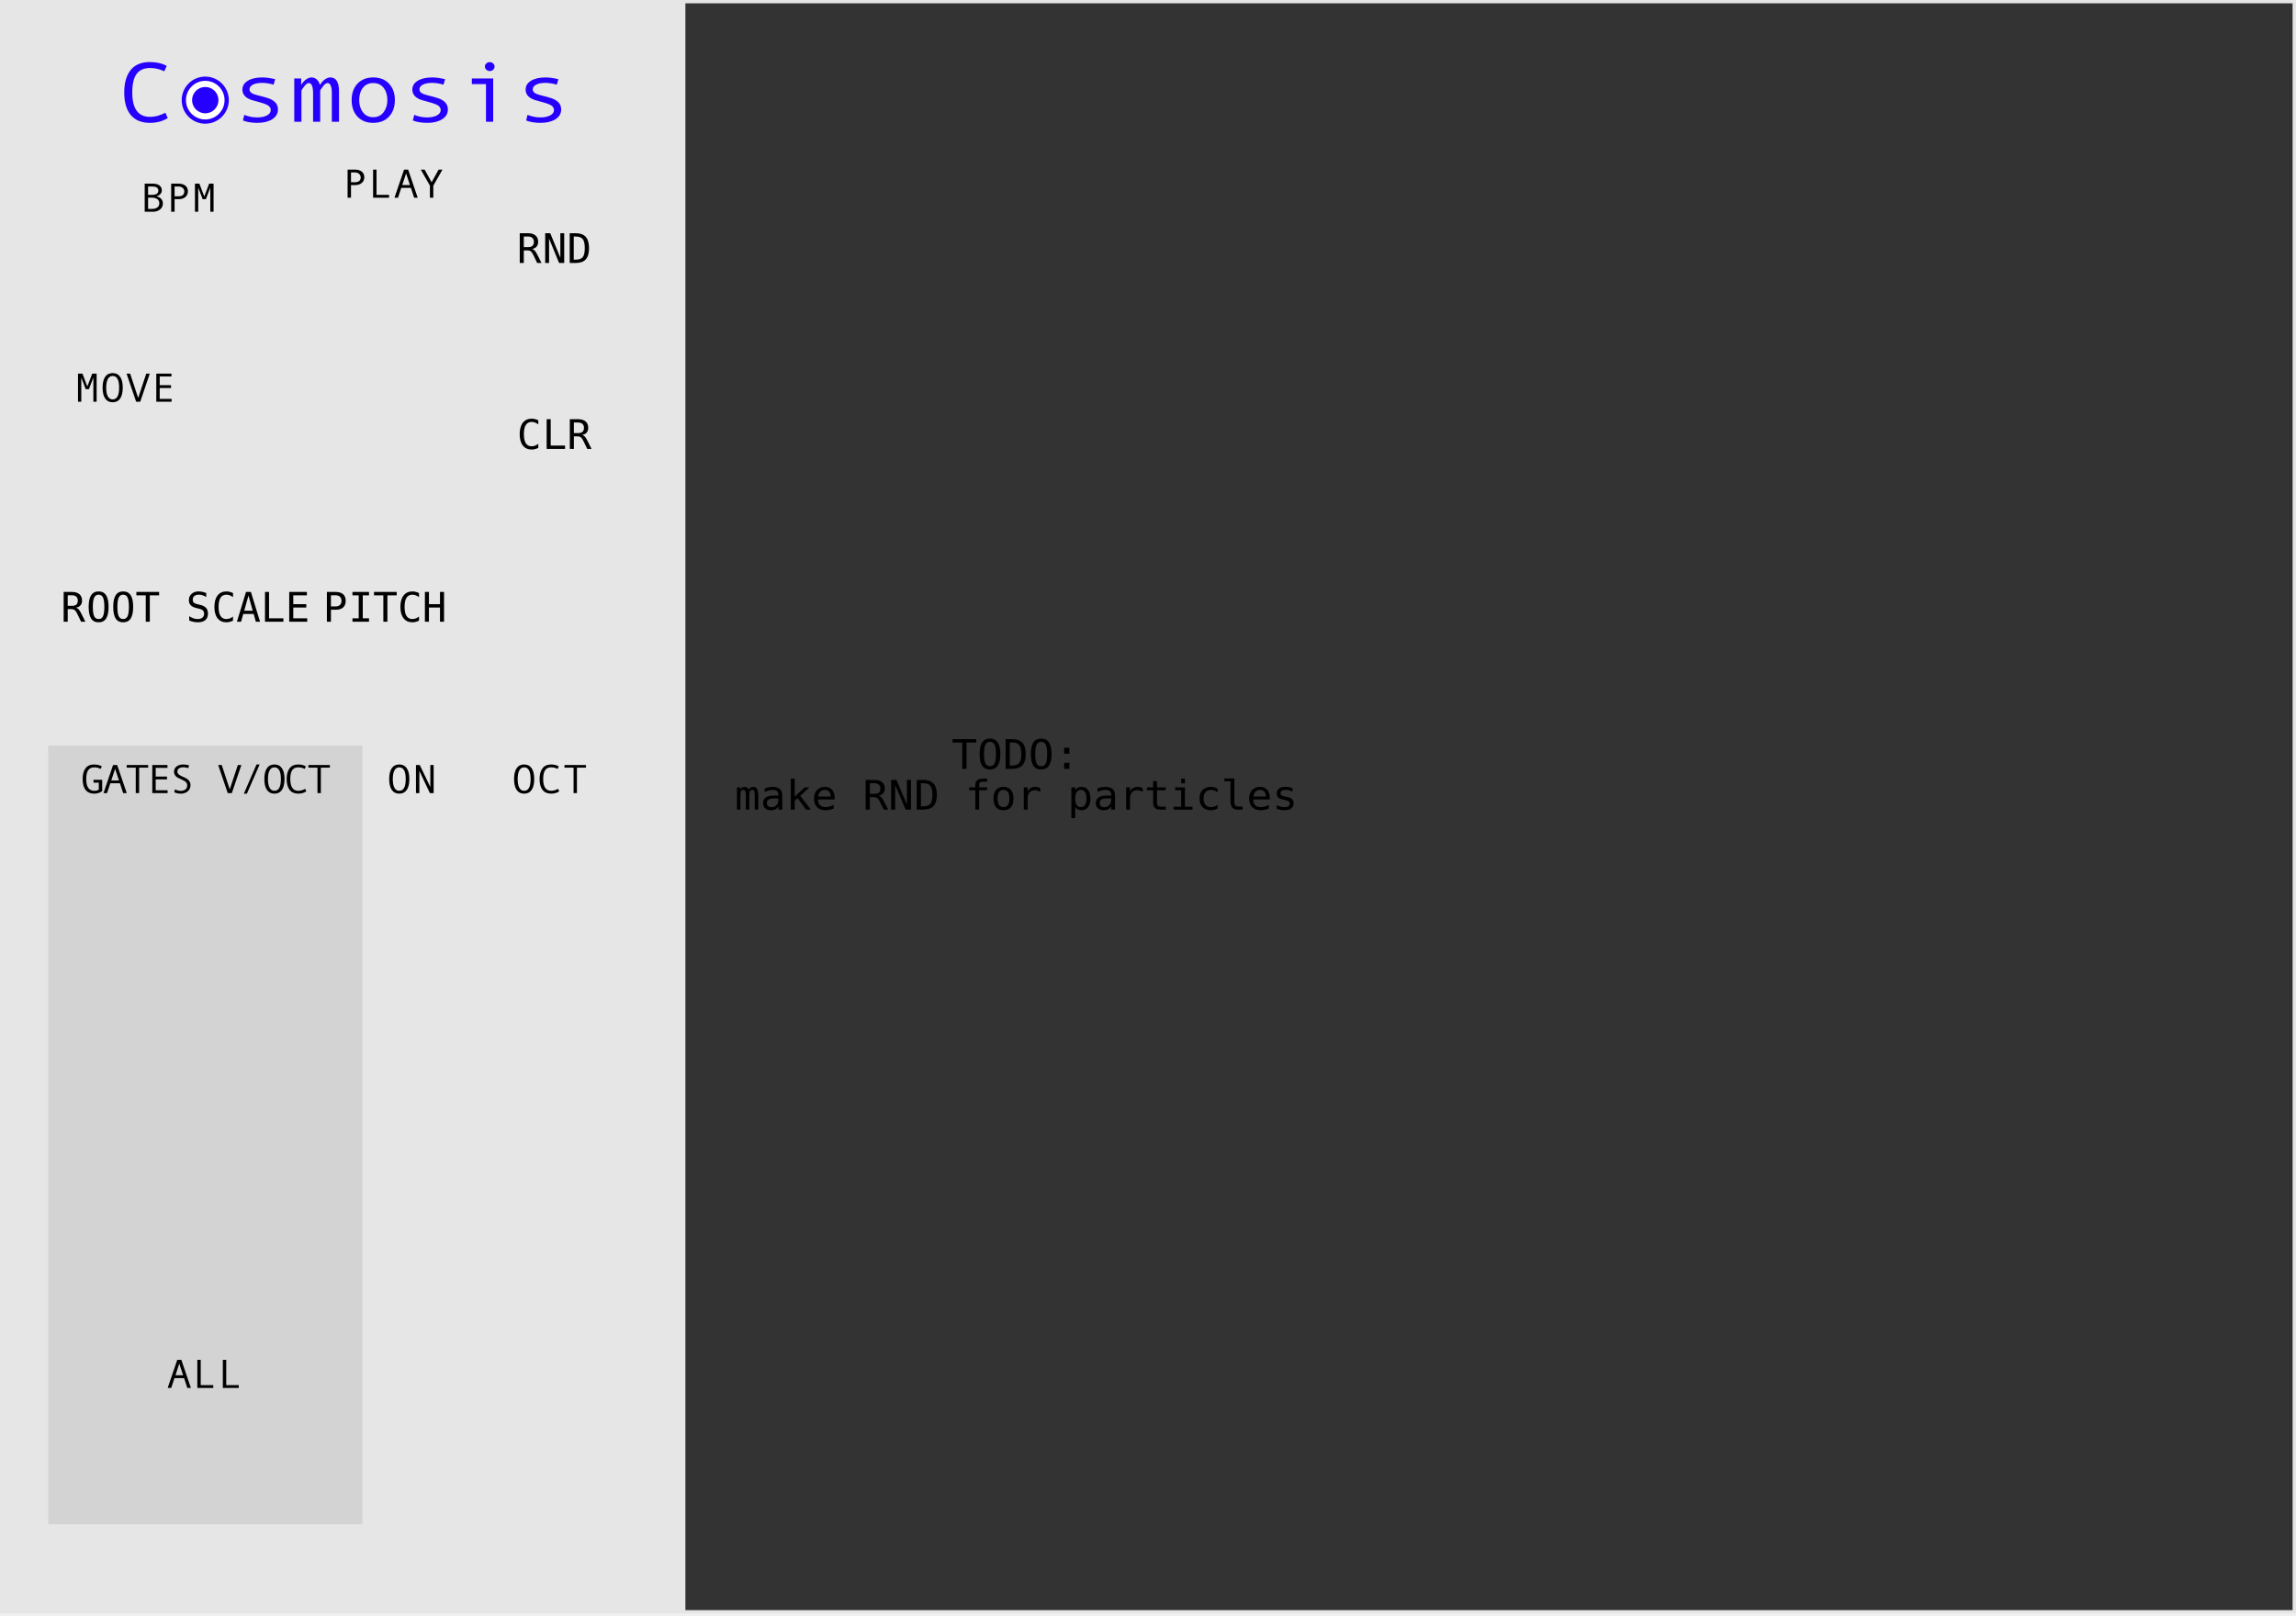
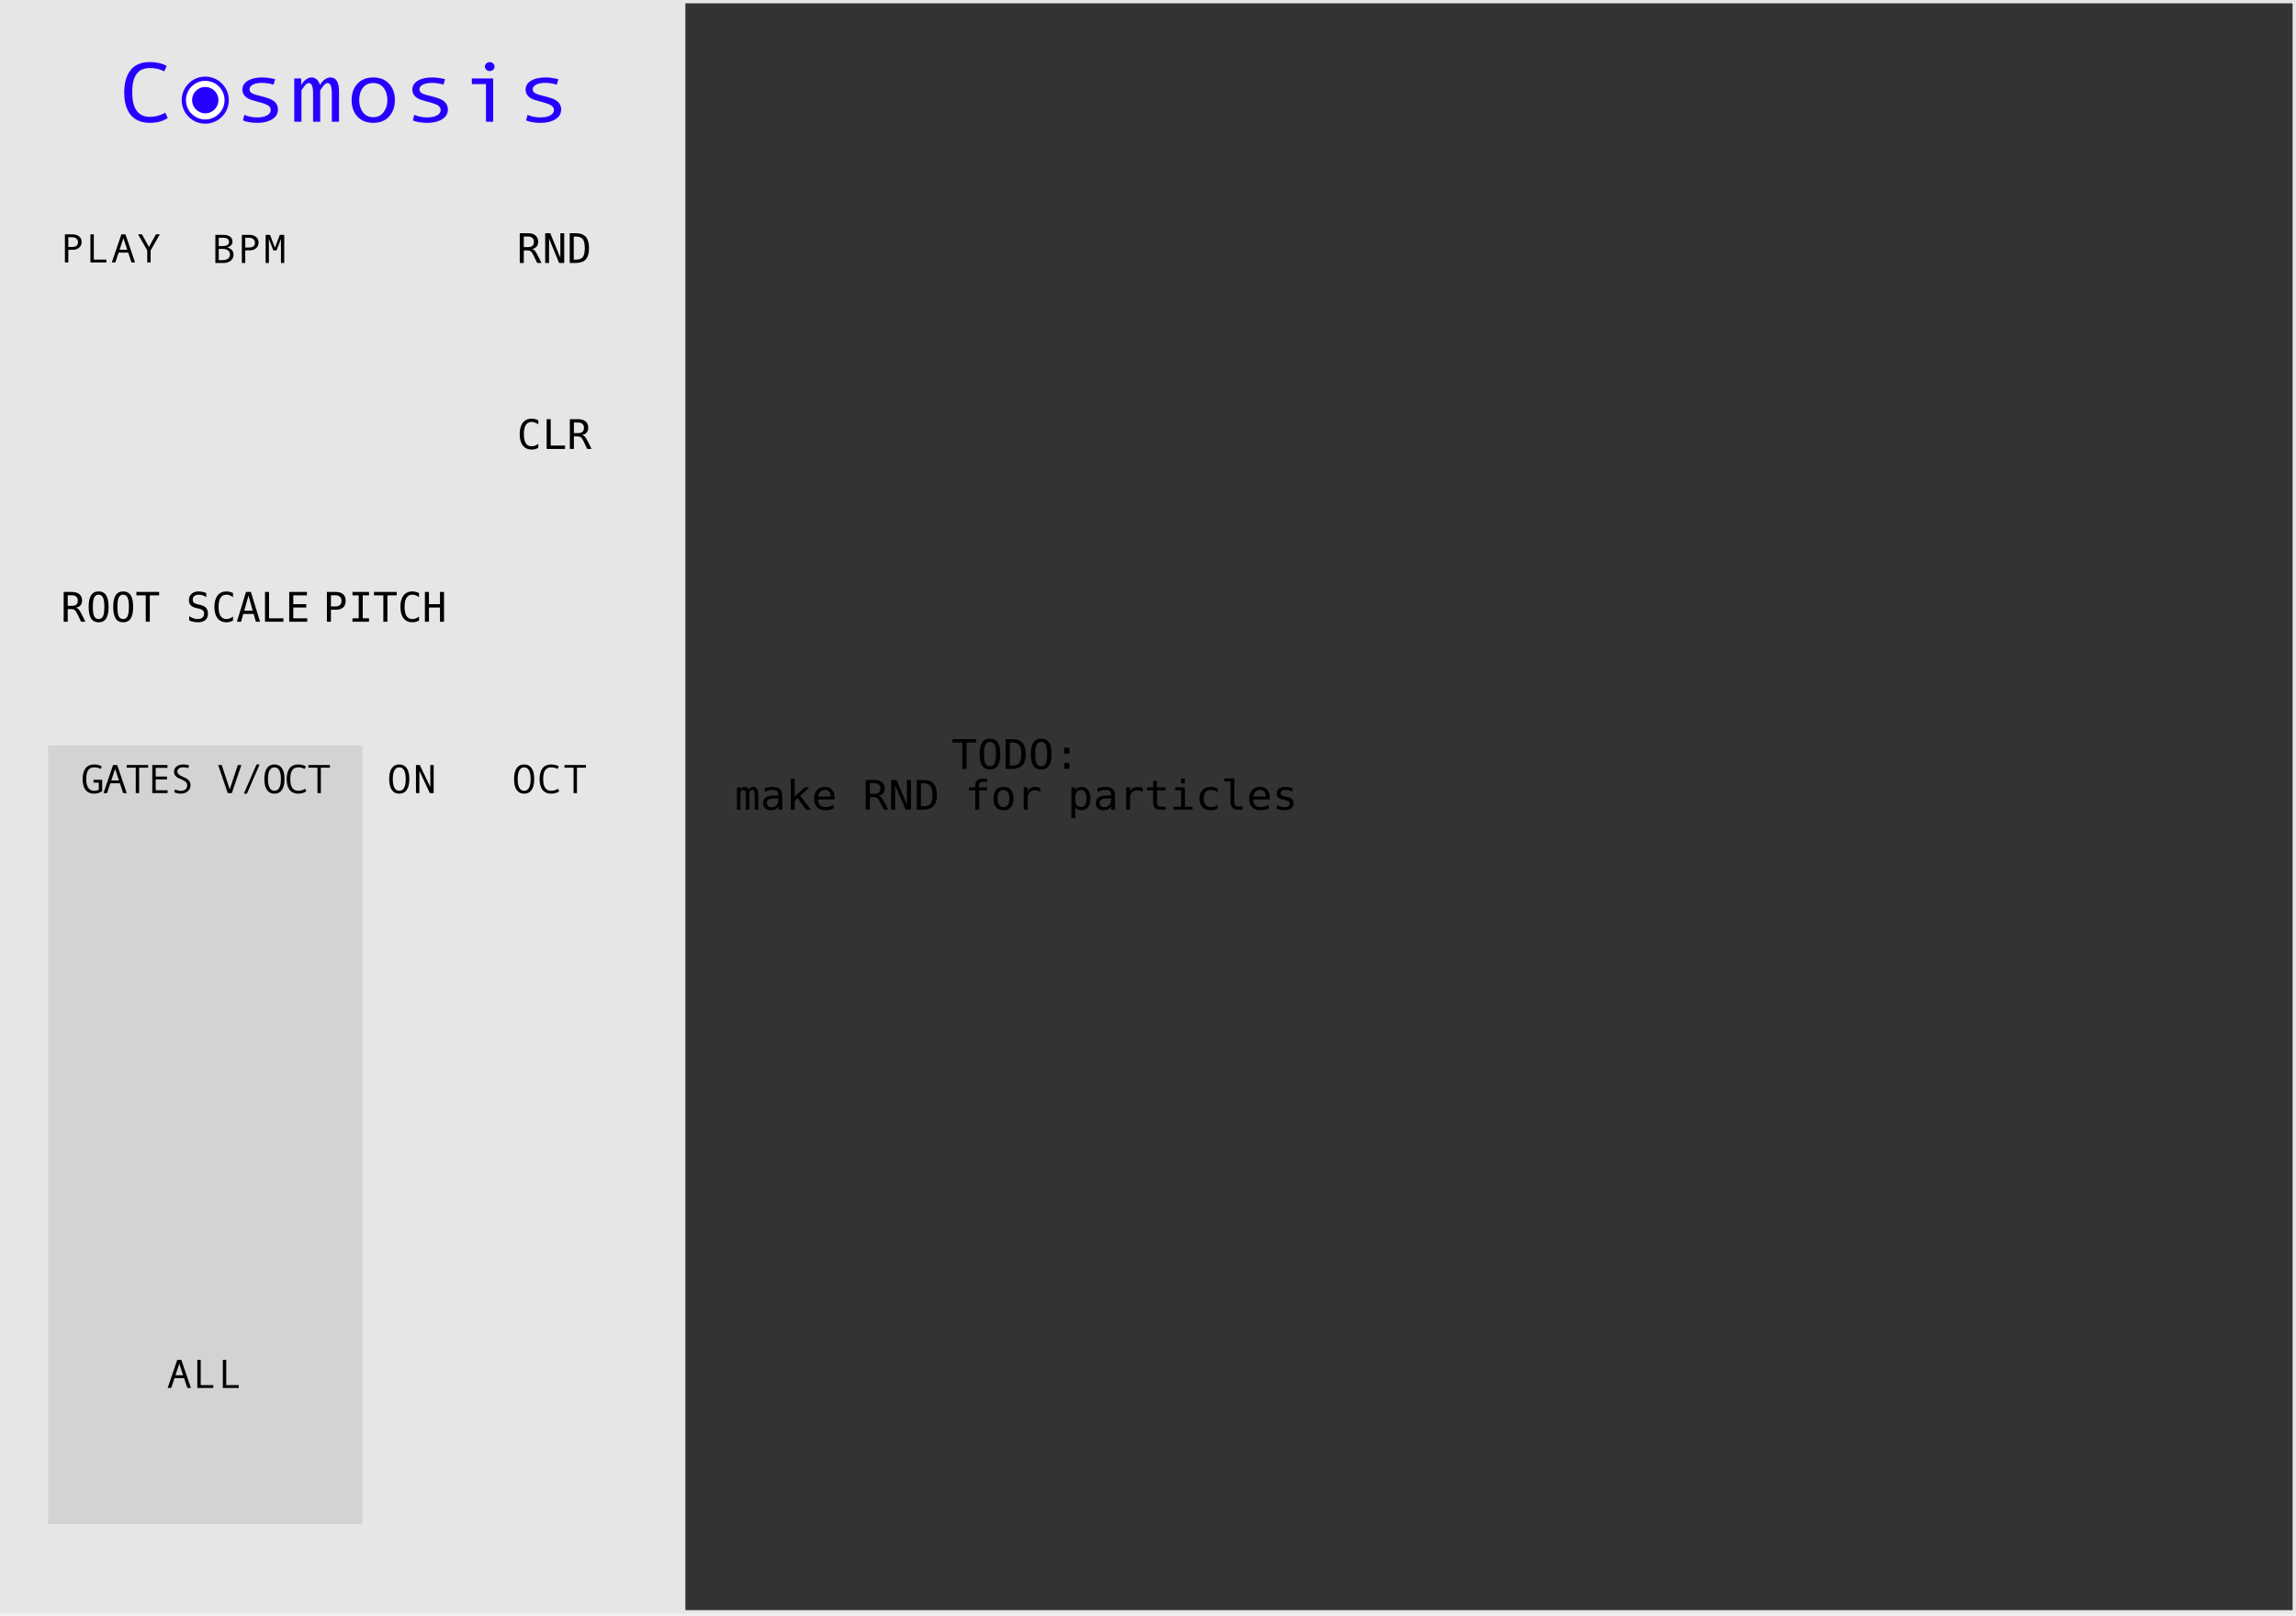
<svg xmlns="http://www.w3.org/2000/svg" width="100%" height="100%" viewBox="0 0 540 380" version="1.1" xml:space="preserve" style="fill-rule:evenodd;clip-rule:evenodd;stroke-linecap:round;stroke-linejoin:round;stroke-miterlimit:1.5;">
  <rect id="Cosmosis" x="0" y="0" width="540" height="379.559" style="fill:none;" />
  <clipPath id="_clip1">
    <rect x="0" y="0" width="540" height="379.559" />
  </clipPath>
  <g clip-path="url(#_clip1)">
    <g id="Layer1">
      <rect id="background" x="-9.15" y="-7.016" width="557.155" height="393.592" style="fill:#e6e6e6;" />
      <path d="M548.005,-7.016l-557.155,-0l-0,393.591l557.155,0l-0,-393.591Zm-556.155,1l-0,391.591l555.155,0l-0,-391.591l-555.155,-0Z" style="fill:#646464;" />
      <rect id="rect" x="161.2" y="0.78" width="378" height="378" style="fill:#333;" />
      <rect x="11.307" y="175.39" width="73.932" height="183.181" style="fill:#282828;fill-opacity:0.1;" />
      <g>
        <path d="M39.452,27.778c-1.2,0.748 -2.591,1.123 -4.173,1.123c-1.98,-0 -3.485,-0.612 -4.515,-1.836c-1.03,-1.224 -1.545,-2.995 -1.545,-5.313c0,-2.239 0.499,-3.992 1.496,-5.259c0.997,-1.266 2.518,-1.899 4.564,-1.899c0.737,-0 1.467,0.085 2.189,0.254c0.723,0.169 1.305,0.394 1.745,0.674l-0.585,1.259c-1.019,-0.52 -2.135,-0.781 -3.349,-0.781c-1.41,0 -2.457,0.461 -3.144,1.382c-0.686,0.921 -1.03,2.378 -1.03,4.37c0,3.828 1.391,5.742 4.174,5.742c1.178,0 2.384,-0.325 3.62,-0.976l0.553,1.26Z" style="fill:#2600ff;fill-rule:nonzero;" />
        <path d="M64.34,19.916c-0.946,-0.28 -1.839,-0.42 -2.677,-0.42c-0.918,0 -1.644,0.139 -2.179,0.415c-0.535,0.277 -0.802,0.647 -0.802,1.109c-0,0.293 0.123,0.548 0.368,0.766c0.246,0.218 0.737,0.422 1.475,0.611l1.615,0.42c0.744,0.188 1.351,0.415 1.821,0.678c0.47,0.264 0.822,0.583 1.057,0.957c0.235,0.375 0.352,0.809 0.352,1.304c0,0.97 -0.452,1.737 -1.355,2.3c-0.903,0.563 -2.052,0.845 -3.447,0.845c-1.388,-0 -2.533,-0.189 -3.436,-0.567l0.325,-1.318c0.947,0.404 1.962,0.605 3.046,0.605c0.939,0 1.704,-0.158 2.293,-0.473c0.589,-0.316 0.883,-0.734 0.883,-1.255c0,-0.352 -0.146,-0.666 -0.439,-0.943c-0.293,-0.276 -0.981,-0.564 -2.065,-0.864c-0.874,-0.241 -1.518,-0.421 -1.929,-0.542c-0.412,-0.12 -0.795,-0.298 -1.15,-0.532c-0.354,-0.234 -0.623,-0.514 -0.807,-0.84c-0.184,-0.325 -0.276,-0.69 -0.276,-1.094c-0,-0.879 0.426,-1.575 1.279,-2.089c0.852,-0.515 1.983,-0.772 3.392,-0.772c0.911,0 1.923,0.14 3.036,0.42l-0.38,1.279Z" style="fill:#2600ff;fill-rule:nonzero;" />
        <path d="M79.733,28.637l-1.691,-0l-0,-6.68c-0,-1.614 -0.333,-2.422 -0.997,-2.422c-0.34,0 -0.714,0.279 -1.122,0.835c-0.409,0.557 -0.613,0.865 -0.613,0.923l0,7.344l-1.68,-0l-0,-6.68c-0,-1.614 -0.336,-2.422 -1.008,-2.422c-0.333,0 -0.703,0.279 -1.111,0.835c-0.409,0.557 -0.613,0.865 -0.613,0.923l0,7.344l-1.691,-0l0,-10.176l1.626,0l0,1.533c0.318,-0.54 0.696,-0.971 1.133,-1.294c0.437,-0.322 0.873,-0.483 1.306,-0.483c0.456,0 0.864,0.161 1.225,0.483c0.361,0.323 0.611,0.754 0.748,1.294c0.318,-0.54 0.697,-0.971 1.138,-1.294c0.441,-0.322 0.875,-0.483 1.301,-0.483c1.366,0 2.049,1.1 2.049,3.301l-0,7.119Z" style="fill:#2600ff;fill-rule:nonzero;" />
        <path d="M87.787,18.217c1.554,0 2.789,0.488 3.707,1.465c0.918,0.976 1.377,2.262 1.377,3.857c-0,1.608 -0.459,2.904 -1.377,3.887c-0.918,0.983 -2.153,1.475 -3.707,1.475c-1.561,-0 -2.799,-0.49 -3.713,-1.47c-0.914,-0.98 -1.371,-2.277 -1.371,-3.892c-0,-1.601 0.459,-2.889 1.377,-3.862c0.917,-0.973 2.153,-1.46 3.707,-1.46Zm-0,9.355c1.026,0 1.835,-0.39 2.428,-1.171c0.593,-0.782 0.889,-1.729 0.889,-2.842c-0,-1.172 -0.293,-2.136 -0.878,-2.891c-0.586,-0.755 -1.399,-1.133 -2.439,-1.133c-1.048,0 -1.861,0.373 -2.439,1.119c-0.578,0.745 -0.867,1.713 -0.867,2.905c-0,1.133 0.292,2.085 0.878,2.856c0.585,0.772 1.394,1.157 2.428,1.157Z" style="fill:#2600ff;fill-rule:nonzero;" />
        <path d="M104.307,19.916c-0.947,-0.28 -1.839,-0.42 -2.678,-0.42c-0.917,0 -1.644,0.139 -2.179,0.415c-0.534,0.277 -0.802,0.647 -0.802,1.109c0,0.293 0.123,0.548 0.369,0.766c0.246,0.218 0.737,0.422 1.474,0.611l1.615,0.42c0.745,0.188 1.352,0.415 1.821,0.678c0.47,0.264 0.822,0.583 1.057,0.957c0.235,0.375 0.353,0.809 0.353,1.304c-0,0.97 -0.452,1.737 -1.355,2.3c-0.904,0.563 -2.053,0.845 -3.448,0.845c-1.387,-0 -2.532,-0.189 -3.436,-0.567l0.325,-1.318c0.947,0.404 1.962,0.605 3.046,0.605c0.94,0 1.704,-0.158 2.293,-0.473c0.589,-0.316 0.884,-0.734 0.884,-1.255c-0,-0.352 -0.147,-0.666 -0.44,-0.943c-0.292,-0.276 -0.981,-0.564 -2.064,-0.864c-0.875,-0.241 -1.518,-0.421 -1.93,-0.542c-0.412,-0.12 -0.795,-0.298 -1.149,-0.532c-0.354,-0.234 -0.623,-0.514 -0.808,-0.84c-0.184,-0.325 -0.276,-0.69 -0.276,-1.094c0,-0.879 0.426,-1.575 1.279,-2.089c0.853,-0.515 1.984,-0.772 3.393,-0.772c0.911,0 1.922,0.14 3.035,0.42l-0.379,1.279Z" style="fill:#2600ff;fill-rule:nonzero;" />
        <path d="M115.168,14.614c0.318,-0 0.589,0.102 0.813,0.307c0.224,0.205 0.336,0.451 0.336,0.737c0,0.3 -0.11,0.551 -0.33,0.752c-0.221,0.202 -0.494,0.303 -0.819,0.303c-0.296,0 -0.558,-0.106 -0.786,-0.317c-0.227,-0.212 -0.341,-0.458 -0.341,-0.738c-0,-0.28 0.114,-0.524 0.341,-0.732c0.228,-0.208 0.49,-0.312 0.786,-0.312Zm0.824,14.023l-1.691,-0l0,-8.857l-3.328,-0l0,-1.319l5.019,0l0,10.176Z" style="fill:#2600ff;fill-rule:nonzero;" />
        <path d="M130.951,19.916c-0.947,-0.28 -1.839,-0.42 -2.677,-0.42c-0.918,0 -1.644,0.139 -2.179,0.415c-0.535,0.277 -0.802,0.647 -0.802,1.109c-0,0.293 0.123,0.548 0.368,0.766c0.246,0.218 0.737,0.422 1.474,0.611l1.616,0.42c0.744,0.188 1.351,0.415 1.821,0.678c0.469,0.264 0.822,0.583 1.057,0.957c0.234,0.375 0.352,0.809 0.352,1.304c-0,0.97 -0.452,1.737 -1.355,2.3c-0.903,0.563 -2.052,0.845 -3.447,0.845c-1.388,-0 -2.533,-0.189 -3.436,-0.567l0.325,-1.318c0.946,0.404 1.962,0.605 3.046,0.605c0.939,0 1.703,-0.158 2.292,-0.473c0.589,-0.316 0.884,-0.734 0.884,-1.255c-0,-0.352 -0.146,-0.666 -0.439,-0.943c-0.293,-0.276 -0.981,-0.564 -2.065,-0.864c-0.875,-0.241 -1.518,-0.421 -1.93,-0.542c-0.412,-0.12 -0.795,-0.298 -1.149,-0.532c-0.354,-0.234 -0.623,-0.514 -0.807,-0.84c-0.185,-0.325 -0.277,-0.69 -0.277,-1.094c0,-0.879 0.427,-1.575 1.279,-2.089c0.853,-0.515 1.984,-0.772 3.393,-0.772c0.911,0 1.923,0.14 3.035,0.42l-0.379,1.279Z" style="fill:#2600ff;fill-rule:nonzero;" />
        <g id="TinyBlueButton">
          <circle id="BlueButton" cx="48.274" cy="23.559" r="5.04" style="fill:#fff;stroke:#2600ff;stroke-width:1px;" />
          <circle id="BlueButton1" cx="48.274" cy="23.559" r="3.1" style="fill:#2600ff;" />
        </g>
      </g>
      <g>
        <path d="M93.902,179.84c0.771,-0 1.36,0.293 1.765,0.878c0.405,0.586 0.608,1.438 0.608,2.556c-0,1.113 -0.202,1.962 -0.606,2.549c-0.403,0.588 -0.992,0.881 -1.767,0.881c-0.768,0 -1.355,-0.292 -1.76,-0.878c-0.406,-0.586 -0.608,-1.436 -0.608,-2.552c-0,-1.115 0.202,-1.966 0.605,-2.553c0.404,-0.587 0.991,-0.881 1.763,-0.881Zm-0,6.19c1.015,-0 1.523,-0.919 1.523,-2.756c0,-1.839 -0.508,-2.759 -1.523,-2.759c-0.495,-0 -0.872,0.238 -1.131,0.714c-0.258,0.477 -0.388,1.158 -0.388,2.045c0,0.897 0.129,1.58 0.386,2.05c0.257,0.471 0.635,0.706 1.133,0.706Z" style="fill-rule:nonzero;" />
        <path d="M101.993,186.578l-0.889,-0l-2.471,-5.22l0,5.22l-0.8,-0l-0,-6.612l0.893,0l2.481,5.173l-0,-5.173l0.786,0l-0,6.612Z" style="fill-rule:nonzero;" />
      </g>
      <g>
        <path d="M44.899,326.513l-0.839,-0l-0.762,-2.315l-2.261,0l-0.771,2.315l-0.83,-0l2.251,-6.611l0.961,-0l2.251,6.611Zm-1.831,-2.985l-0.903,-2.736l-0.898,2.736l1.801,0Z" style="fill-rule:nonzero;" />
        <path d="M50.158,326.513l-3.75,-0l0,-6.611l0.801,-0l-0,5.941l2.949,-0l0,0.67Z" style="fill-rule:nonzero;" />
        <path d="M56.159,326.513l-3.75,-0l0,-6.611l0.801,-0l-0,5.941l2.949,-0l0,0.67Z" style="fill-rule:nonzero;" />
      </g>
      <g>
        <path d="M123.272,179.84c0.771,-0 1.36,0.293 1.765,0.878c0.405,0.586 0.608,1.438 0.608,2.556c-0,1.113 -0.202,1.962 -0.606,2.549c-0.403,0.588 -0.993,0.881 -1.767,0.881c-0.769,0 -1.355,-0.292 -1.761,-0.878c-0.405,-0.586 -0.607,-1.436 -0.607,-2.552c-0,-1.115 0.201,-1.966 0.605,-2.553c0.404,-0.587 0.991,-0.881 1.763,-0.881Zm-0,6.19c1.015,-0 1.523,-0.919 1.523,-2.756c0,-1.839 -0.508,-2.759 -1.523,-2.759c-0.495,-0 -0.872,0.238 -1.131,0.714c-0.258,0.477 -0.388,1.158 -0.388,2.045c0,0.897 0.129,1.58 0.386,2.05c0.257,0.471 0.635,0.706 1.133,0.706Z" style="fill-rule:nonzero;" />
        <path d="M131.514,186.166c-0.54,0.359 -1.167,0.538 -1.88,0.538c-0.892,0 -1.57,-0.293 -2.034,-0.881c-0.464,-0.587 -0.695,-1.436 -0.695,-2.549c-0,-1.074 0.224,-1.915 0.673,-2.523c0.45,-0.607 1.135,-0.911 2.056,-0.911c0.332,-0 0.661,0.04 0.986,0.122c0.326,0.081 0.588,0.189 0.786,0.323l-0.263,0.604c-0.459,-0.249 -0.962,-0.374 -1.509,-0.374c-0.635,-0 -1.107,0.221 -1.416,0.663c-0.309,0.442 -0.464,1.141 -0.464,2.096c0,1.837 0.627,2.756 1.88,2.756c0.531,-0 1.074,-0.157 1.631,-0.469l0.249,0.605Z" style="fill-rule:nonzero;" />
        <path d="M137.818,180.59l-2.124,-0l-0,5.988l-0.796,-0l-0,-5.988l-2.134,-0l-0,-0.624l5.054,0l-0,0.624Z" style="fill-rule:nonzero;" />
      </g>
-       <g>
-         <path d="M36.839,46.188c0.459,0.103 0.819,0.303 1.079,0.6c0.26,0.297 0.391,0.65 0.391,1.059c-0,0.6 -0.228,1.078 -0.682,1.434c-0.454,0.356 -1,0.534 -1.638,0.534l-1.958,-0l0,-6.612l1.909,0c0.664,0 1.184,0.14 1.558,0.42c0.374,0.279 0.562,0.674 0.562,1.183c-0,0.312 -0.109,0.59 -0.325,0.834c-0.217,0.244 -0.515,0.42 -0.896,0.529l-0,0.019Zm-2.007,-0.356l0.937,0c0.98,0 1.47,-0.336 1.47,-1.007c0,-0.306 -0.12,-0.542 -0.361,-0.706c-0.241,-0.164 -0.594,-0.246 -1.06,-0.246l-0.986,0l-0,1.959Zm-0,3.313l0.908,-0c0.531,-0 0.952,-0.116 1.262,-0.347c0.311,-0.231 0.467,-0.548 0.467,-0.951c-0,-0.428 -0.153,-0.759 -0.459,-0.993c-0.306,-0.235 -0.749,-0.352 -1.328,-0.352l-0.85,0l-0,2.643Z" style="fill-rule:nonzero;" />
-         <path d="M40.262,43.203l1.748,0c0.661,0 1.189,0.16 1.587,0.478c0.397,0.319 0.595,0.758 0.595,1.317c0,0.562 -0.197,1.011 -0.593,1.347c-0.395,0.336 -0.914,0.504 -1.555,0.504l-0.982,-0l0,2.966l-0.8,-0l-0,-6.612Zm0.8,2.976l0.87,-0c0.94,-0 1.411,-0.378 1.411,-1.134c-0,-0.35 -0.128,-0.633 -0.384,-0.848c-0.255,-0.216 -0.585,-0.324 -0.988,-0.324l-0.909,0l0,2.306Z" style="fill-rule:nonzero;" />
-         <path d="M50.232,49.815l-0.771,-0l-0,-5.67l-1.04,2.713l-0.757,0l-1.04,-2.713l-0,5.67l-0.772,-0l0,-6.612l1.041,0l1.152,3.013l1.147,-3.013l1.04,0l0,6.612Z" style="fill-rule:nonzero;" />
-       </g>
-       <g>
-         <path d="M81.75,39.898l1.748,-0c0.661,-0 1.19,0.159 1.587,0.478c0.397,0.318 0.596,0.757 0.596,1.316c-0,0.563 -0.198,1.012 -0.593,1.347c-0.396,0.336 -0.914,0.504 -1.556,0.504l-0.981,0l-0,2.966l-0.801,0l0,-6.611Zm0.801,2.975l0.869,0c0.941,0 1.411,-0.378 1.411,-1.134c0,-0.35 -0.128,-0.632 -0.383,-0.848c-0.256,-0.215 -0.585,-0.323 -0.989,-0.323l-0.908,-0l-0,2.305Z" style="fill-rule:nonzero;" />
-         <path d="M91.501,46.509l-3.75,0l0,-6.611l0.801,-0l-0,5.941l2.949,0l0,0.67Z" style="fill-rule:nonzero;" />
-         <path d="M98.244,46.509l-0.84,0l-0.761,-2.315l-2.261,0l-0.771,2.315l-0.831,0l2.251,-6.611l0.962,-0l2.251,6.611Zm-1.831,-2.985l-0.903,-2.736l-0.898,2.736l1.801,0Z" style="fill-rule:nonzero;" />
-         <path d="M104.065,39.898l-2.154,3.781l0,2.83l-0.796,0l0,-2.83l-2.153,-3.781l0.903,-0l1.646,2.975l1.65,-2.975l0.904,-0Z" style="fill-rule:nonzero;" />
-       </g>
      <text x="14.302px" y="146.256px" style="font-family:'AndaleMono', 'Andale Mono', monospace;font-size:9.596px;">R<tspan x="20.303px 26.304px 32.305px " y="146.256px 146.256px 146.256px ">OOT</tspan>
      </text>
      <text x="43.77px" y="146.256px" style="font-family:'AndaleMono', 'Andale Mono', monospace;font-size:9.596px;">S<tspan x="49.771px 55.772px 61.773px 67.774px " y="146.256px 146.256px 146.256px 146.256px ">CALE</tspan>
      </text>
      <text x="75.959px" y="146.256px" style="font-family:'AndaleMono', 'Andale Mono', monospace;font-size:9.596px;">P<tspan x="81.96px 87.961px 93.962px 99.963px " y="146.256px 146.256px 146.256px 146.256px ">ITCH</tspan>
      </text>
      <g transform="matrix(0.900901,0,0,0.959619,-1723.27,-308.277)">
        <g transform="matrix(1.11,0,0,1,-237.738,0)">
          <text x="2161.25px" y="509.739px" style="font-family:'AndaleMono', 'Andale Mono', monospace;font-size:10px;">TODO:</text>
        </g>
        <g transform="matrix(1.11,0,0,1,-231.51,0)">
          <text x="2104.63px" y="519.739px" style="font-family:'AndaleMono', 'Andale Mono', monospace;font-size:10px;">make RND for particles</text>
        </g>
      </g>
      <text x="121.57px" y="61.866px" style="font-family:'AndaleMono', 'Andale Mono', monospace;font-size:9.596px;">R<tspan x="127.571px 133.572px " y="61.866px 61.866px ">ND</tspan>
      </text>
      <text x="121.57px" y="105.614px" style="font-family:'AndaleMono', 'Andale Mono', monospace;font-size:9.596px;">C<tspan x="127.571px 133.572px " y="105.614px 105.614px ">LR</tspan>
      </text>
      <g>
-         <path d="M22.727,94.506l-0.771,-0l-0,-5.67l-1.04,2.713l-0.757,0l-1.04,-2.713l-0,5.67l-0.772,-0l0,-6.611l1.04,-0l1.153,3.012l1.147,-3.012l1.04,-0l0,6.611Z" style="fill-rule:nonzero;" />
-         <path d="M26.497,87.768c0.771,0 1.36,0.293 1.765,0.879c0.405,0.585 0.608,1.437 0.608,2.556c-0,1.112 -0.202,1.961 -0.606,2.549c-0.403,0.587 -0.992,0.88 -1.767,0.88c-0.768,0 -1.355,-0.292 -1.76,-0.878c-0.406,-0.586 -0.608,-1.436 -0.608,-2.551c-0,-1.116 0.201,-1.967 0.605,-2.554c0.404,-0.587 0.991,-0.881 1.763,-0.881Zm-0,6.19c1.015,-0 1.523,-0.919 1.523,-2.755c0,-1.84 -0.508,-2.76 -1.523,-2.76c-0.495,-0 -0.872,0.238 -1.131,0.714c-0.258,0.477 -0.388,1.158 -0.388,2.046c0,0.896 0.129,1.579 0.386,2.05c0.257,0.47 0.635,0.705 1.133,0.705Z" style="fill-rule:nonzero;" />
-         <path d="M35.227,87.895l-2.246,6.611l-0.962,-0l-2.251,-6.611l0.84,-0l1.89,5.721l1.899,-5.721l0.83,-0Z" style="fill-rule:nonzero;" />
-         <path d="M40.359,94.506l-3.599,-0l0,-6.611l3.57,-0l-0,0.67l-2.769,-0l0,2.047l2.661,0l0,0.67l-2.661,0l0,2.554l2.798,-0l0,0.67Z" style="fill-rule:nonzero;" />
-       </g>
-       <g>
        <path d="M24.035,186.109c-0.563,0.397 -1.187,0.595 -1.87,0.595c-0.896,0 -1.574,-0.291 -2.037,-0.874c-0.462,-0.582 -0.693,-1.434 -0.693,-2.556c0,-1.083 0.224,-1.927 0.672,-2.53c0.447,-0.603 1.133,-0.904 2.058,-0.904c0.332,-0 0.66,0.04 0.986,0.122c0.325,0.081 0.588,0.189 0.786,0.323l-0.264,0.604c-0.459,-0.249 -0.962,-0.374 -1.508,-0.374c-0.632,-0 -1.103,0.221 -1.414,0.665c-0.311,0.444 -0.466,1.142 -0.466,2.094c-0,1.837 0.626,2.756 1.88,2.756c0.472,-0 0.828,-0.096 1.069,-0.286l-0,-1.631l-1.24,0l-0,-0.665l2.041,-0l-0,2.661Z" style="fill-rule:nonzero;" />
        <path d="M29.808,186.578l-0.84,-0l-0.761,-2.315l-2.261,0l-0.772,2.315l-0.83,-0l2.251,-6.612l0.962,0l2.251,6.612Zm-1.831,-2.985l-0.903,-2.736l-0.899,2.736l1.802,0Z" style="fill-rule:nonzero;" />
        <path d="M34.849,180.59l-2.124,-0l0,5.988l-0.796,-0l0,-5.988l-2.134,-0l0,-0.624l5.054,0l0,0.624Z" style="fill-rule:nonzero;" />
        <path d="M39.417,186.578l-3.599,-0l-0,-6.612l3.569,0l0,0.67l-2.768,0l-0,2.048l2.661,0l-0,0.67l-2.661,0l-0,2.554l2.798,-0l-0,0.67Z" style="fill-rule:nonzero;" />
        <path d="M44.287,180.697c-0.41,-0.134 -0.799,-0.201 -1.167,-0.201c-0.417,-0 -0.756,0.091 -1.018,0.274c-0.262,0.183 -0.393,0.443 -0.393,0.78c-0,0.4 0.343,0.751 1.03,1.054c0.508,0.225 0.844,0.382 1.008,0.469c0.165,0.087 0.331,0.208 0.501,0.361c0.169,0.153 0.305,0.333 0.407,0.541c0.103,0.208 0.154,0.441 0.154,0.7c0,0.644 -0.225,1.143 -0.676,1.498c-0.451,0.354 -0.982,0.531 -1.594,0.531c-0.593,0 -1.112,-0.112 -1.558,-0.337l0.166,-0.661c0.524,0.228 0.981,0.342 1.372,0.342c0.456,0 0.821,-0.113 1.096,-0.339c0.275,-0.227 0.413,-0.538 0.413,-0.935c-0,-0.294 -0.09,-0.543 -0.269,-0.747c-0.179,-0.205 -0.509,-0.414 -0.991,-0.626c-0.495,-0.219 -0.814,-0.368 -0.959,-0.448c-0.145,-0.079 -0.289,-0.189 -0.432,-0.33c-0.144,-0.14 -0.254,-0.298 -0.333,-0.473c-0.078,-0.175 -0.117,-0.366 -0.117,-0.572c0,-0.546 0.205,-0.973 0.616,-1.279c0.41,-0.306 0.929,-0.459 1.557,-0.459c0.459,-0 0.915,0.067 1.367,0.201l-0.18,0.656Z" style="fill-rule:nonzero;" />
      </g>
      <g>
        <path d="M56.769,179.966l-2.246,6.612l-0.962,-0l-2.251,-6.612l0.84,0l1.889,5.722l1.9,-5.722l0.83,0Z" style="fill-rule:nonzero;" />
        <path d="M61.063,179.84l-2.993,6.864l-0.718,0l2.978,-6.864l0.733,-0Z" style="fill-rule:nonzero;" />
        <path d="M64.541,179.84c0.772,-0 1.36,0.293 1.765,0.878c0.406,0.586 0.608,1.438 0.608,2.556c0,1.113 -0.201,1.962 -0.605,2.549c-0.404,0.588 -0.993,0.881 -1.768,0.881c-0.768,0 -1.355,-0.292 -1.76,-0.878c-0.405,-0.586 -0.608,-1.436 -0.608,-2.552c0,-1.115 0.202,-1.966 0.606,-2.553c0.403,-0.587 0.991,-0.881 1.762,-0.881Zm0,6.19c1.016,-0 1.524,-0.919 1.524,-2.756c-0,-1.839 -0.508,-2.759 -1.524,-2.759c-0.494,-0 -0.871,0.238 -1.13,0.714c-0.259,0.477 -0.388,1.158 -0.388,2.045c-0,0.897 0.128,1.58 0.385,2.05c0.258,0.471 0.635,0.706 1.133,0.706Z" style="fill-rule:nonzero;" />
        <path d="M72.033,186.166c-0.54,0.359 -1.167,0.538 -1.879,0.538c-0.892,0 -1.57,-0.293 -2.034,-0.881c-0.464,-0.587 -0.696,-1.436 -0.696,-2.549c0,-1.074 0.225,-1.915 0.674,-2.523c0.449,-0.607 1.134,-0.911 2.056,-0.911c0.332,-0 0.66,0.04 0.986,0.122c0.325,0.081 0.587,0.189 0.786,0.323l-0.264,0.604c-0.459,-0.249 -0.962,-0.374 -1.508,-0.374c-0.635,-0 -1.107,0.221 -1.416,0.663c-0.31,0.442 -0.464,1.141 -0.464,2.096c-0,1.837 0.626,2.756 1.88,2.756c0.53,-0 1.074,-0.157 1.63,-0.469l0.249,0.605Z" style="fill-rule:nonzero;" />
        <path d="M77.587,180.59l-2.124,-0l0,5.988l-0.796,-0l0,-5.988l-2.134,-0l0,-0.624l5.054,0l0,0.624Z" style="fill-rule:nonzero;" />
      </g>
+       <g>
+         <path d="M53.457,58.239c0.459,0.103 0.819,0.303 1.079,0.6c0.261,0.296 0.391,0.649 0.391,1.059c-0,0.599 -0.227,1.077 -0.681,1.433c-0.454,0.356 -1,0.535 -1.638,0.535l-1.958,-0l-0,-6.612l1.909,0c0.664,0 1.183,0.14 1.557,0.419c0.375,0.28 0.562,0.674 0.562,1.184c-0,0.312 -0.108,0.59 -0.325,0.834c-0.216,0.243 -0.515,0.42 -0.896,0.529l0,0.019Zm-2.007,-0.356l0.938,-0c0.98,-0 1.47,-0.336 1.47,-1.008c-0,-0.306 -0.121,-0.541 -0.362,-0.705c-0.241,-0.164 -0.594,-0.246 -1.059,-0.246l-0.987,0l0,1.959Zm0,3.313l0.909,-0c0.53,-0 0.951,-0.116 1.262,-0.347c0.311,-0.231 0.466,-0.548 0.466,-0.951c0,-0.428 -0.153,-0.759 -0.459,-0.994c-0.306,-0.234 -0.749,-0.351 -1.328,-0.351l-0.85,-0l0,2.643Z" style="fill-rule:nonzero;" />
+         <path d="M56.88,55.254l1.748,0c0.661,0 1.19,0.159 1.587,0.478c0.397,0.319 0.596,0.758 0.596,1.317c-0,0.562 -0.198,1.011 -0.594,1.347c-0.395,0.336 -0.913,0.504 -1.555,0.504l-0.981,-0l-0,2.966l-0.801,-0l0,-6.612Zm0.801,2.975l0.869,0c0.941,0 1.411,-0.377 1.411,-1.133c0,-0.35 -0.128,-0.633 -0.383,-0.849c-0.256,-0.215 -0.585,-0.323 -0.989,-0.323l-0.908,0l-0,2.305Z" style="fill-rule:nonzero;" />
+         <path d="M66.851,61.866l-0.772,-0l0,-5.67l-1.04,2.713l-0.757,-0l-1.04,-2.713l0,5.67l-0.771,-0l-0,-6.612l1.04,0l1.152,3.013l1.148,-3.013l1.04,0l-0,6.612Z" style="fill-rule:nonzero;" />
+       </g>
+       <g>
+         <path d="M15.267,55.128l1.748,-0c0.66,-0 1.189,0.159 1.587,0.478c0.397,0.318 0.595,0.757 0.595,1.316c0,0.562 -0.198,1.012 -0.593,1.347c-0.396,0.336 -0.914,0.504 -1.555,0.504l-0.982,0l0,2.966l-0.8,0l-0,-6.611Zm0.8,2.975l0.869,-0c0.941,-0 1.412,-0.378 1.412,-1.134c-0,-0.35 -0.128,-0.633 -0.384,-0.848c-0.255,-0.216 -0.585,-0.323 -0.988,-0.323l-0.909,-0l0,2.305Z" style="fill-rule:nonzero;" />
+         <path d="M25.018,61.739l-3.75,0l-0,-6.611l0.8,-0l0,5.941l2.95,-0l-0,0.67Z" style="fill-rule:nonzero;" />
+         <path d="M31.761,61.739l-0.84,0l-0.762,-2.315l-2.261,0l-0.771,2.315l-0.83,0l2.251,-6.611l0.962,-0l2.251,6.611Zm-1.831,-2.985l-0.904,-2.736l-0.898,2.736l1.802,0Z" style="fill-rule:nonzero;" />
+         <path d="M37.581,55.128l-2.153,3.781l-0,2.83l-0.796,0l-0,-2.83l-2.154,-3.781l0.904,-0l1.645,2.975l1.651,-2.975l0.903,-0Z" style="fill-rule:nonzero;" />
+       </g>
    </g>
  </g>
</svg>
